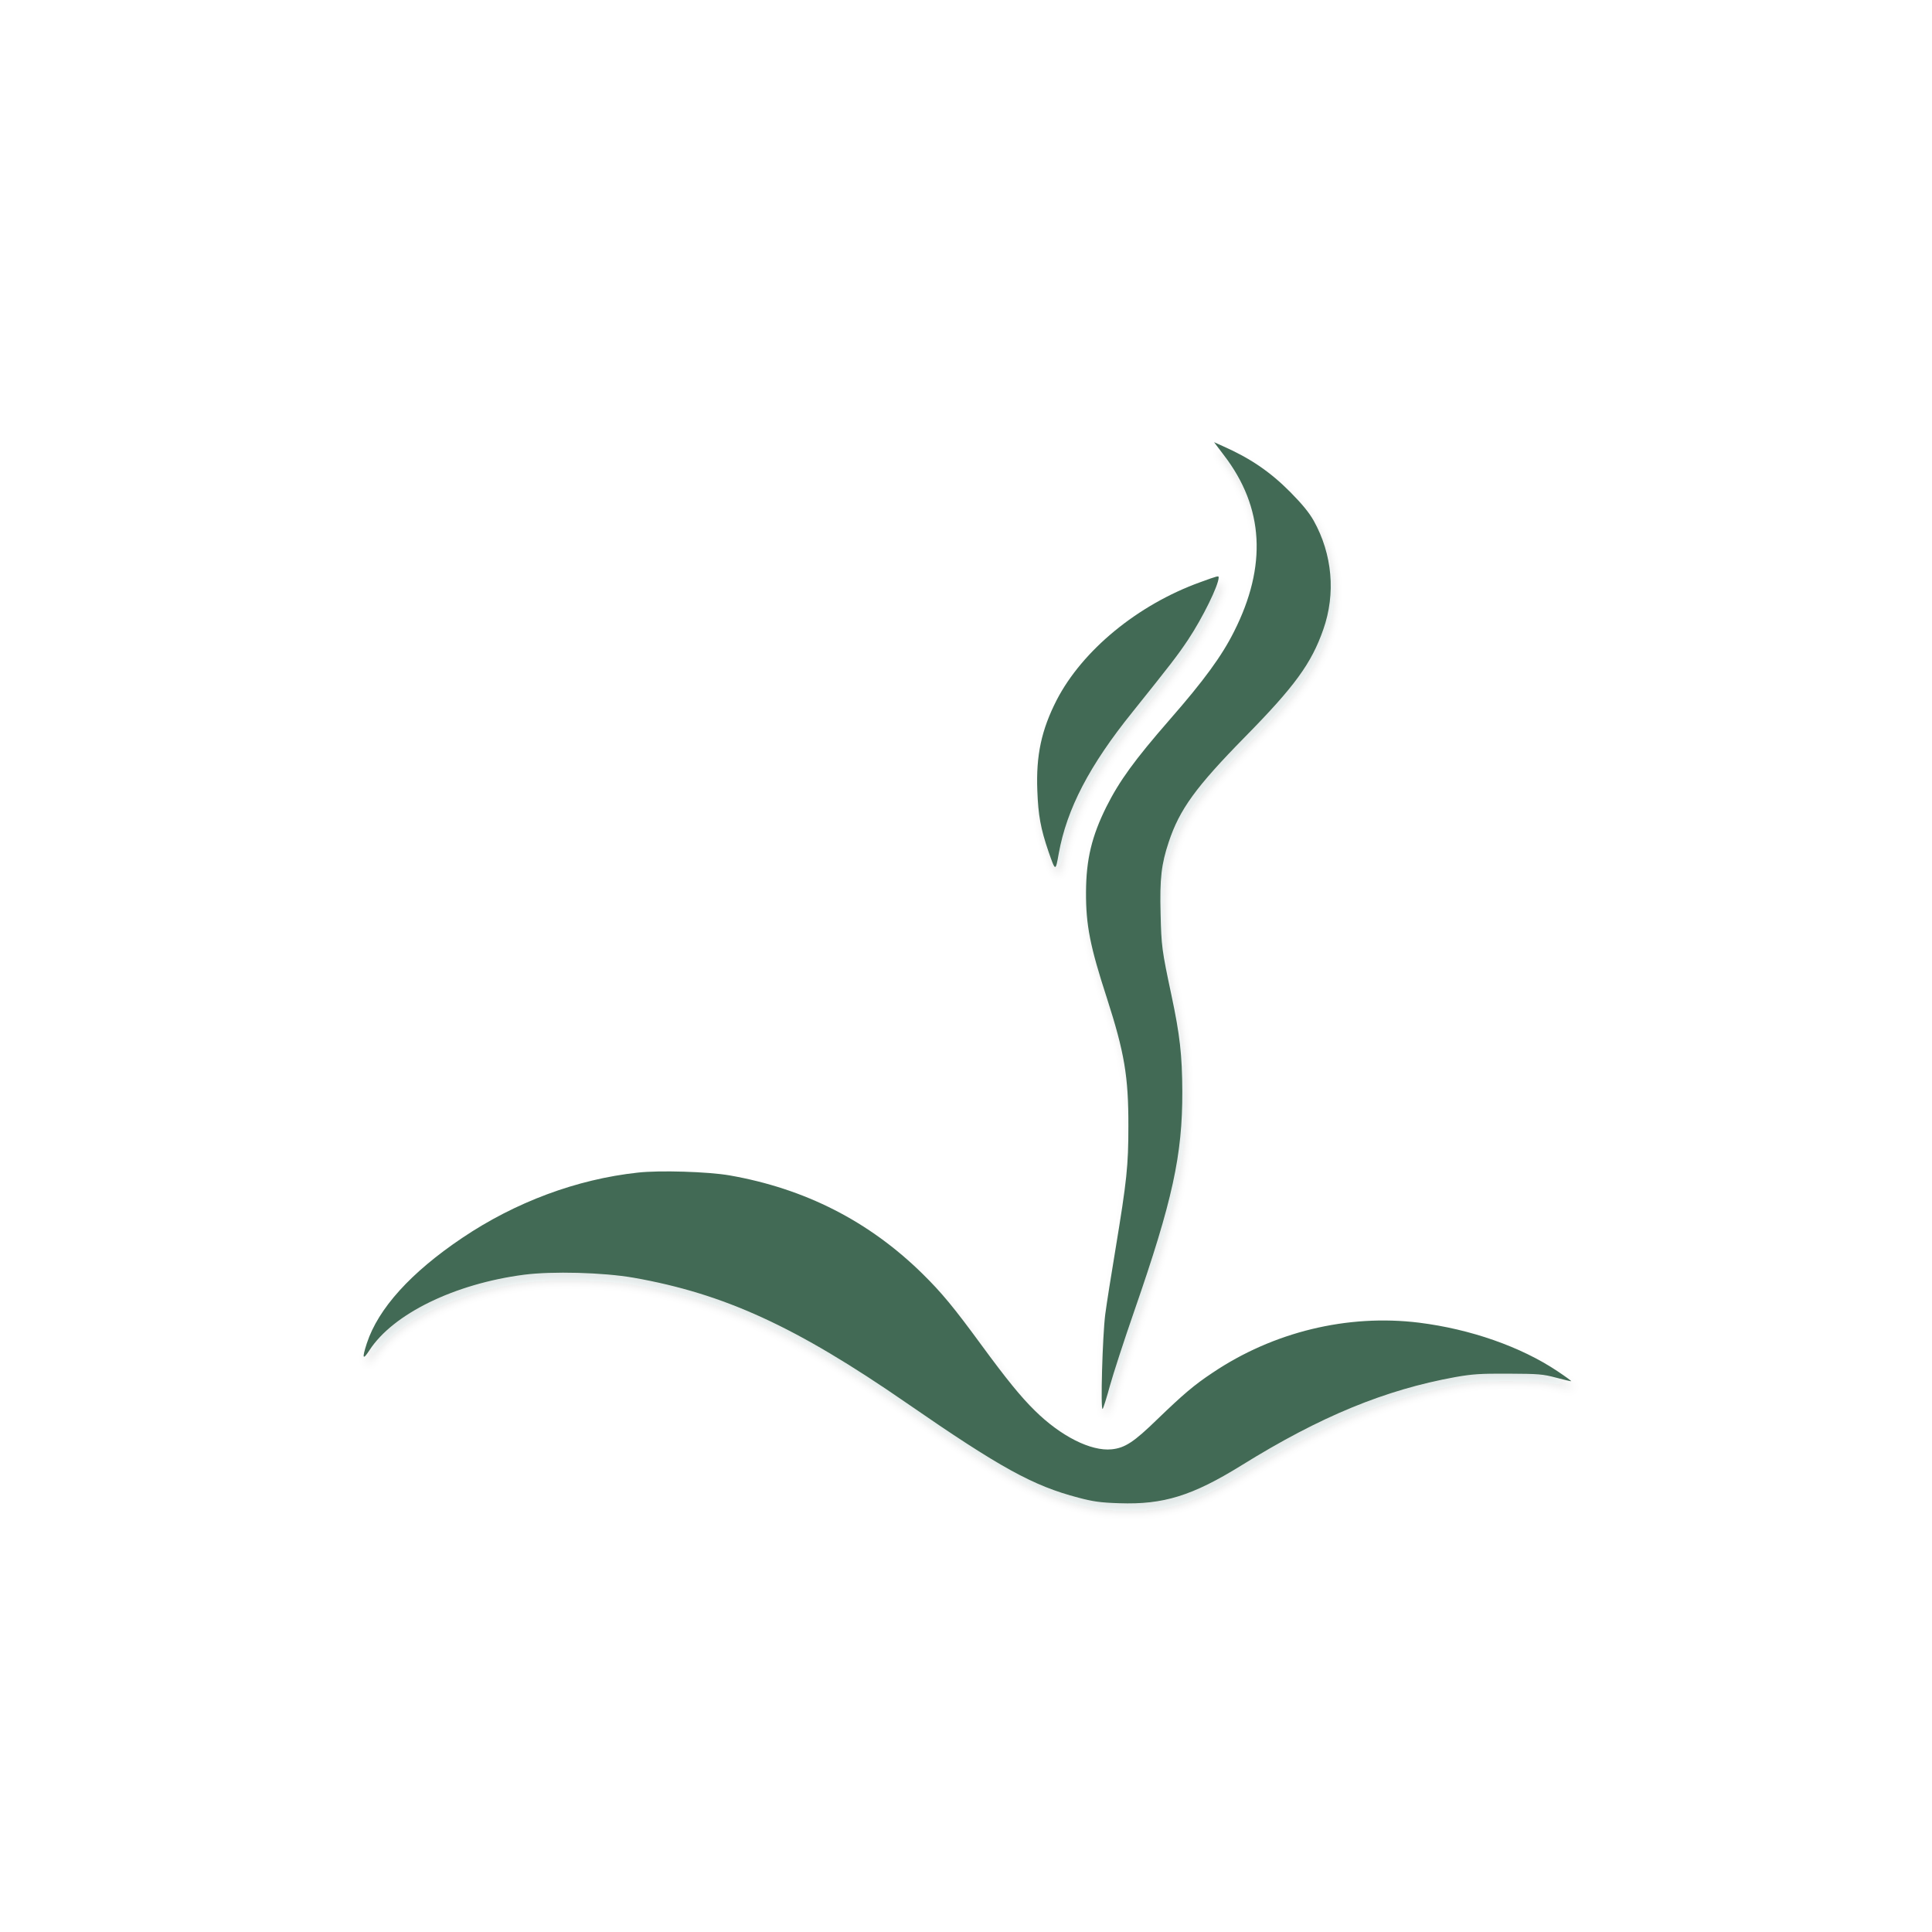
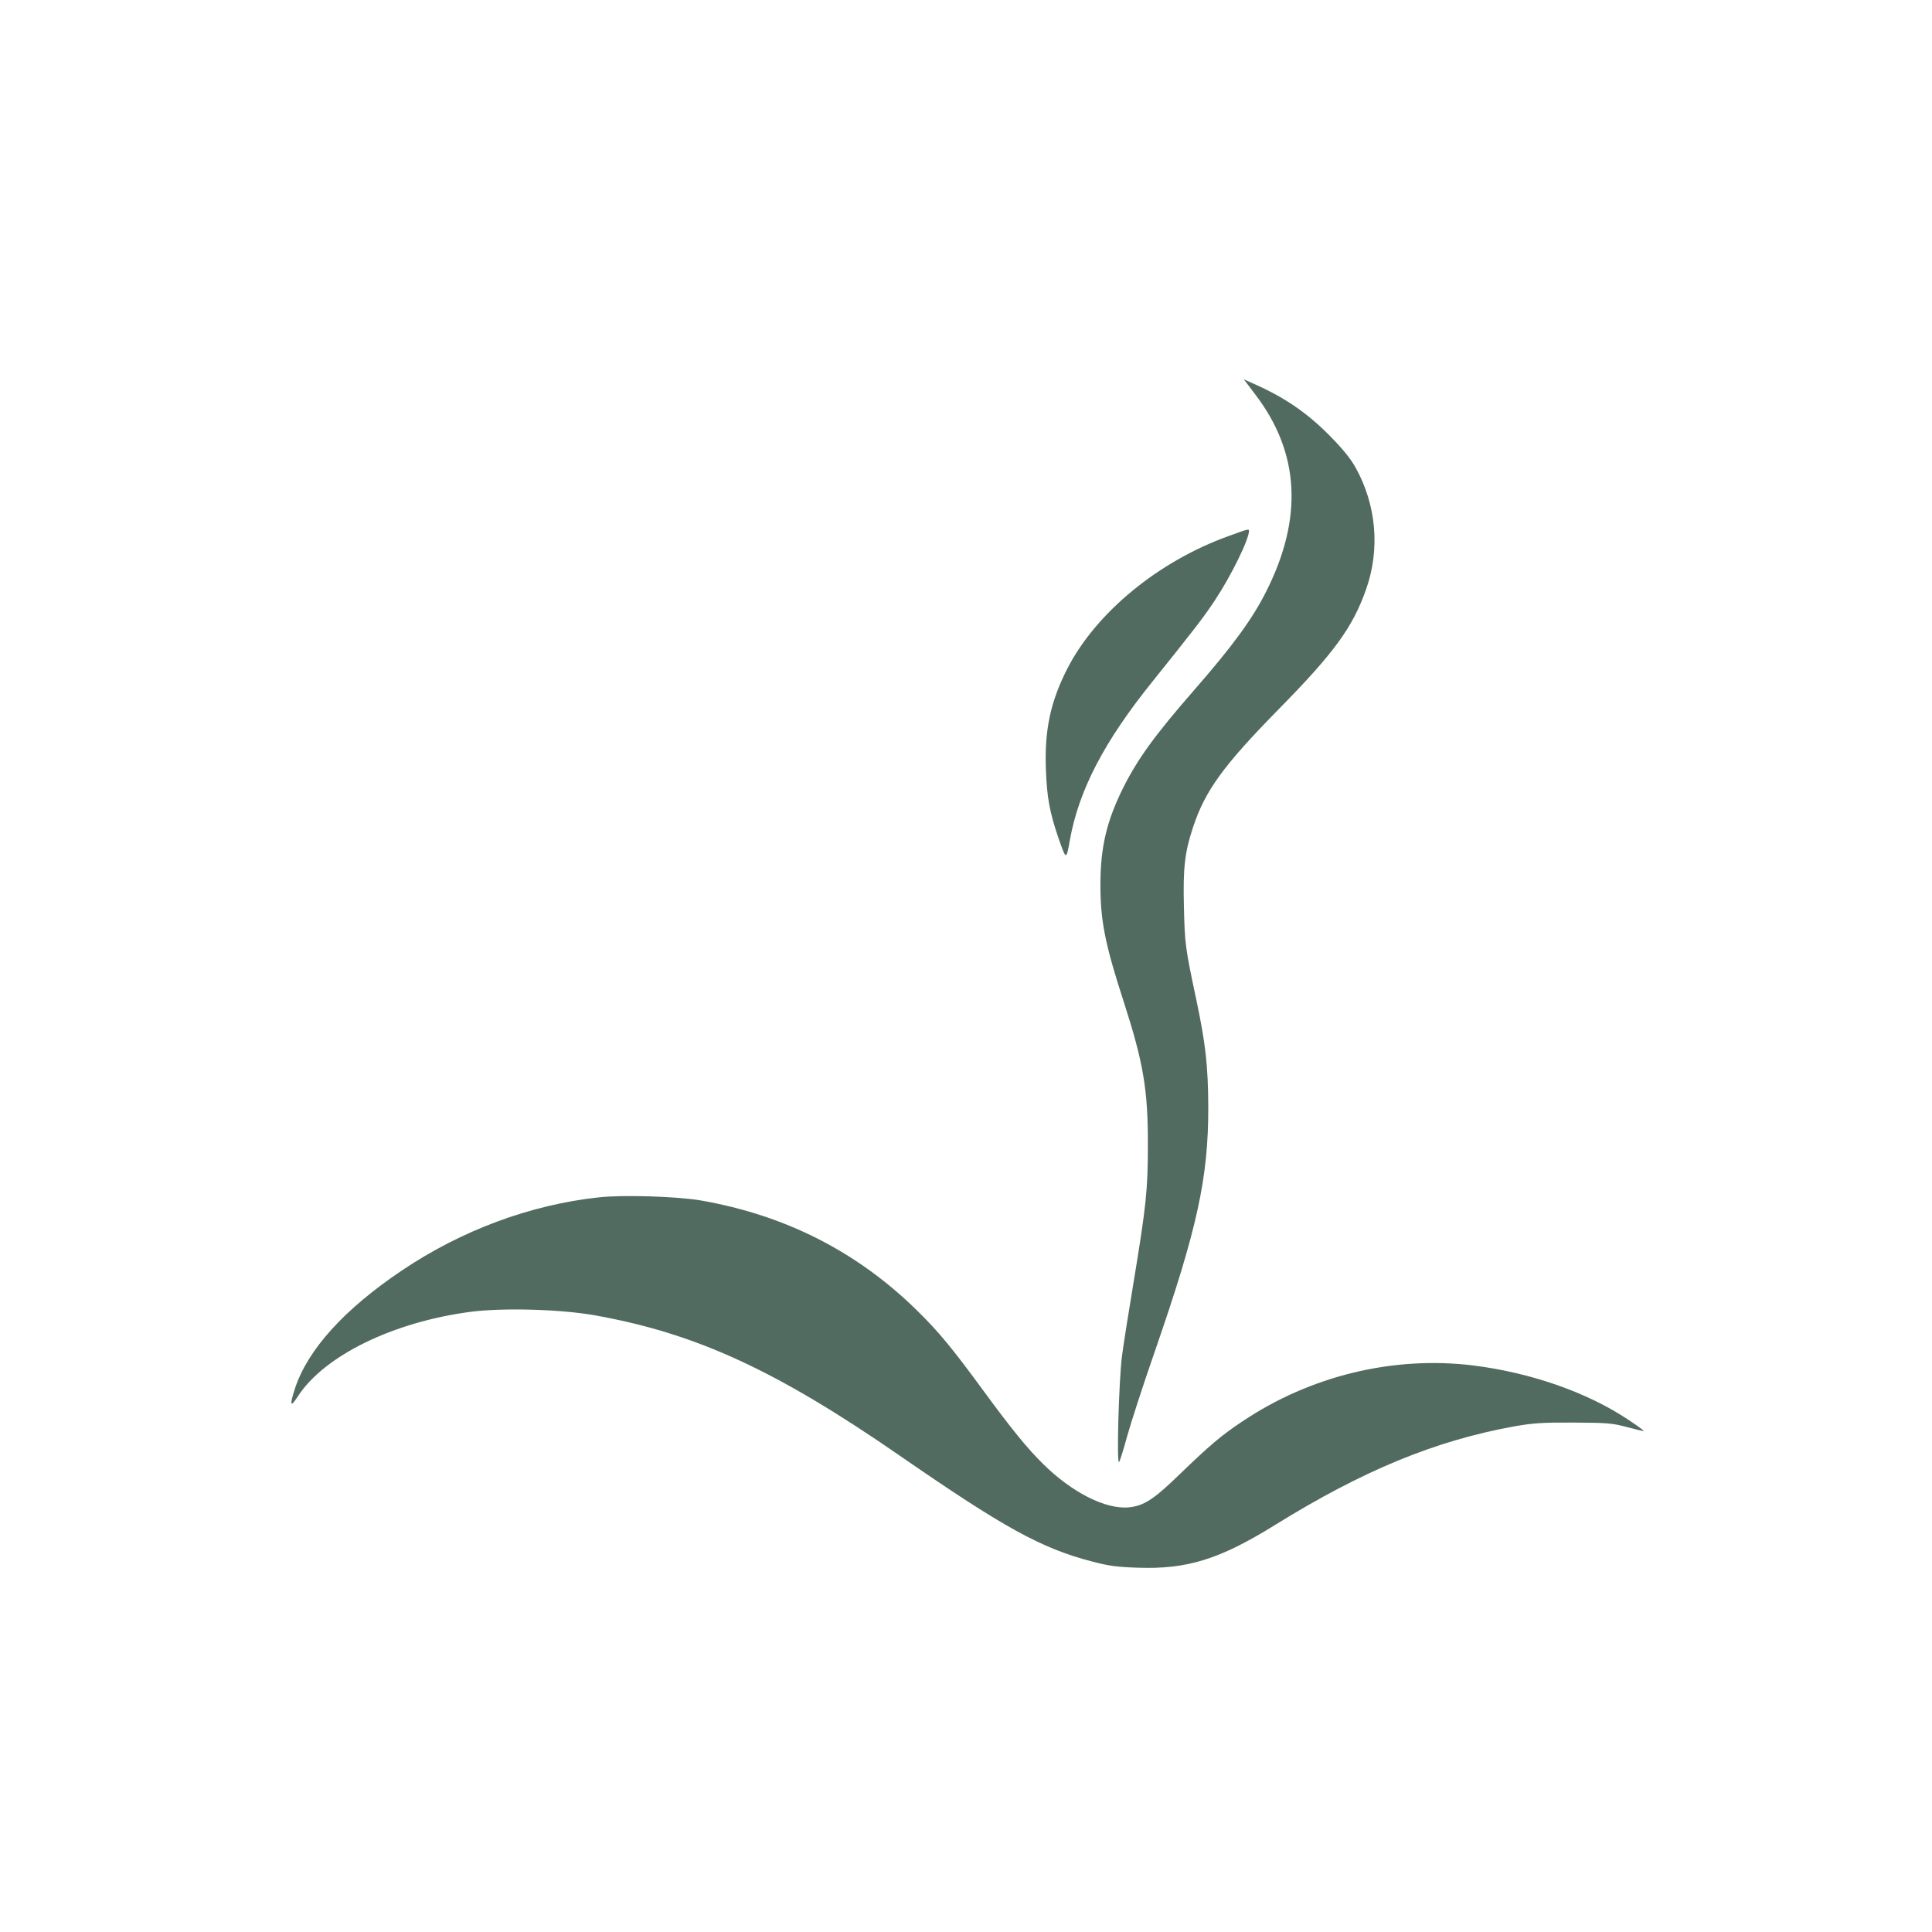
<svg xmlns="http://www.w3.org/2000/svg" width="1254" height="1254" viewBox="0 0 1254 1254">
-   <defs>
-     <filter id="clay" x="-15%" y="-15%" width="130%" height="130%" color-interpolation-filters="sRGB">
-       <feGaussianBlur in="SourceAlpha" stdDeviation="12" result="bump" />
-       <feDiffuseLighting in="bump" surfaceScale="9" diffuseConstant="1.18" lighting-color="#ffffff" result="light">
-         <feDistantLight azimuth="225" elevation="60" />
-       </feDiffuseLighting>
-       <feComposite in="light" in2="SourceAlpha" operator="in" result="clippedLight" />
-       <feBlend in="SourceGraphic" in2="clippedLight" mode="multiply" result="relief" />
-       <feDropShadow dx="2" dy="5" stdDeviation="3" flood-color="#203c2b" flood-opacity="0.12" />
-     </filter>
-   </defs>
-   <g filter="url(#clay)">
-     <g fill="#426B55" transform="translate(0 1254) scale(0.1 -0.1)">
+   <g transform="translate(627 627) scale(1.12) translate(-627 -627)">
+     <g fill="#526B60" transform="translate(0 1254) scale(0.1 -0.1)">
      <g transform="translate(940 0)">
        <path d="M7005 9584 c259 -338 280 -717 65 -1143 -79 -158 -195 -317 -417 -571 -230 -264 -327 -398 -412 -567 -95 -191 -131 -342 -132 -553 -1 -215 26 -352 136 -690 113 -351 140 -507 139 -830 0 -257 -10 -352 -84 -800 -27 -162 -57 -351 -66 -420 -18 -140 -32 -631 -17 -615 5 6 26 73 47 150 21 76 92 295 158 485 249 718 313 1012 312 1425 -1 238 -16 368 -70 623 -63 296 -66 320 -71 532 -6 228 5 321 53 465 70 211 175 356 493 680 325 330 433 479 510 699 82 233 59 489 -62 706 -30 53 -74 107 -152 186 -132 133 -261 220 -437 298 l-58 26 65 -86z" />
        <path d="M6850 8761 c-405 -146 -765 -442 -932 -766 -98 -192 -134 -357 -125 -587 6 -160 21 -245 73 -397 45 -129 45 -129 66 -11 52 289 199 572 479 919 242 302 293 367 362 471 94 142 197 352 197 402 0 12 -5 11 -120 -31z" />
      </g>
      <path d="M4140 4929 c-396 -43 -794 -191 -1140 -424 -333 -224 -545 -458 -619 -684 -32 -99 -27 -113 17 -45 153 236 552 431 1002 490 185 24 514 15 711 -19 590 -104 1055 -317 1774 -814 608 -420 820 -537 1115 -614 95 -25 141 -32 265 -36 286 -10 474 48 795 247 511 317 929 489 1387 572 109 19 160 23 343 22 198 -1 223 -3 310 -26 52 -14 96 -24 98 -23 2 2 -38 31 -89 65 -238 159 -564 273 -899 315 -464 57 -946 -60 -1341 -326 -119 -79 -190 -140 -356 -300 -153 -149 -211 -187 -297 -196 -135 -14 -331 85 -499 251 -90 88 -185 205 -347 426 -178 243 -257 339 -382 462 -347 341 -762 553 -1253 639 -138 24 -455 34 -595 18z" />
    </g>
  </g>
</svg>
